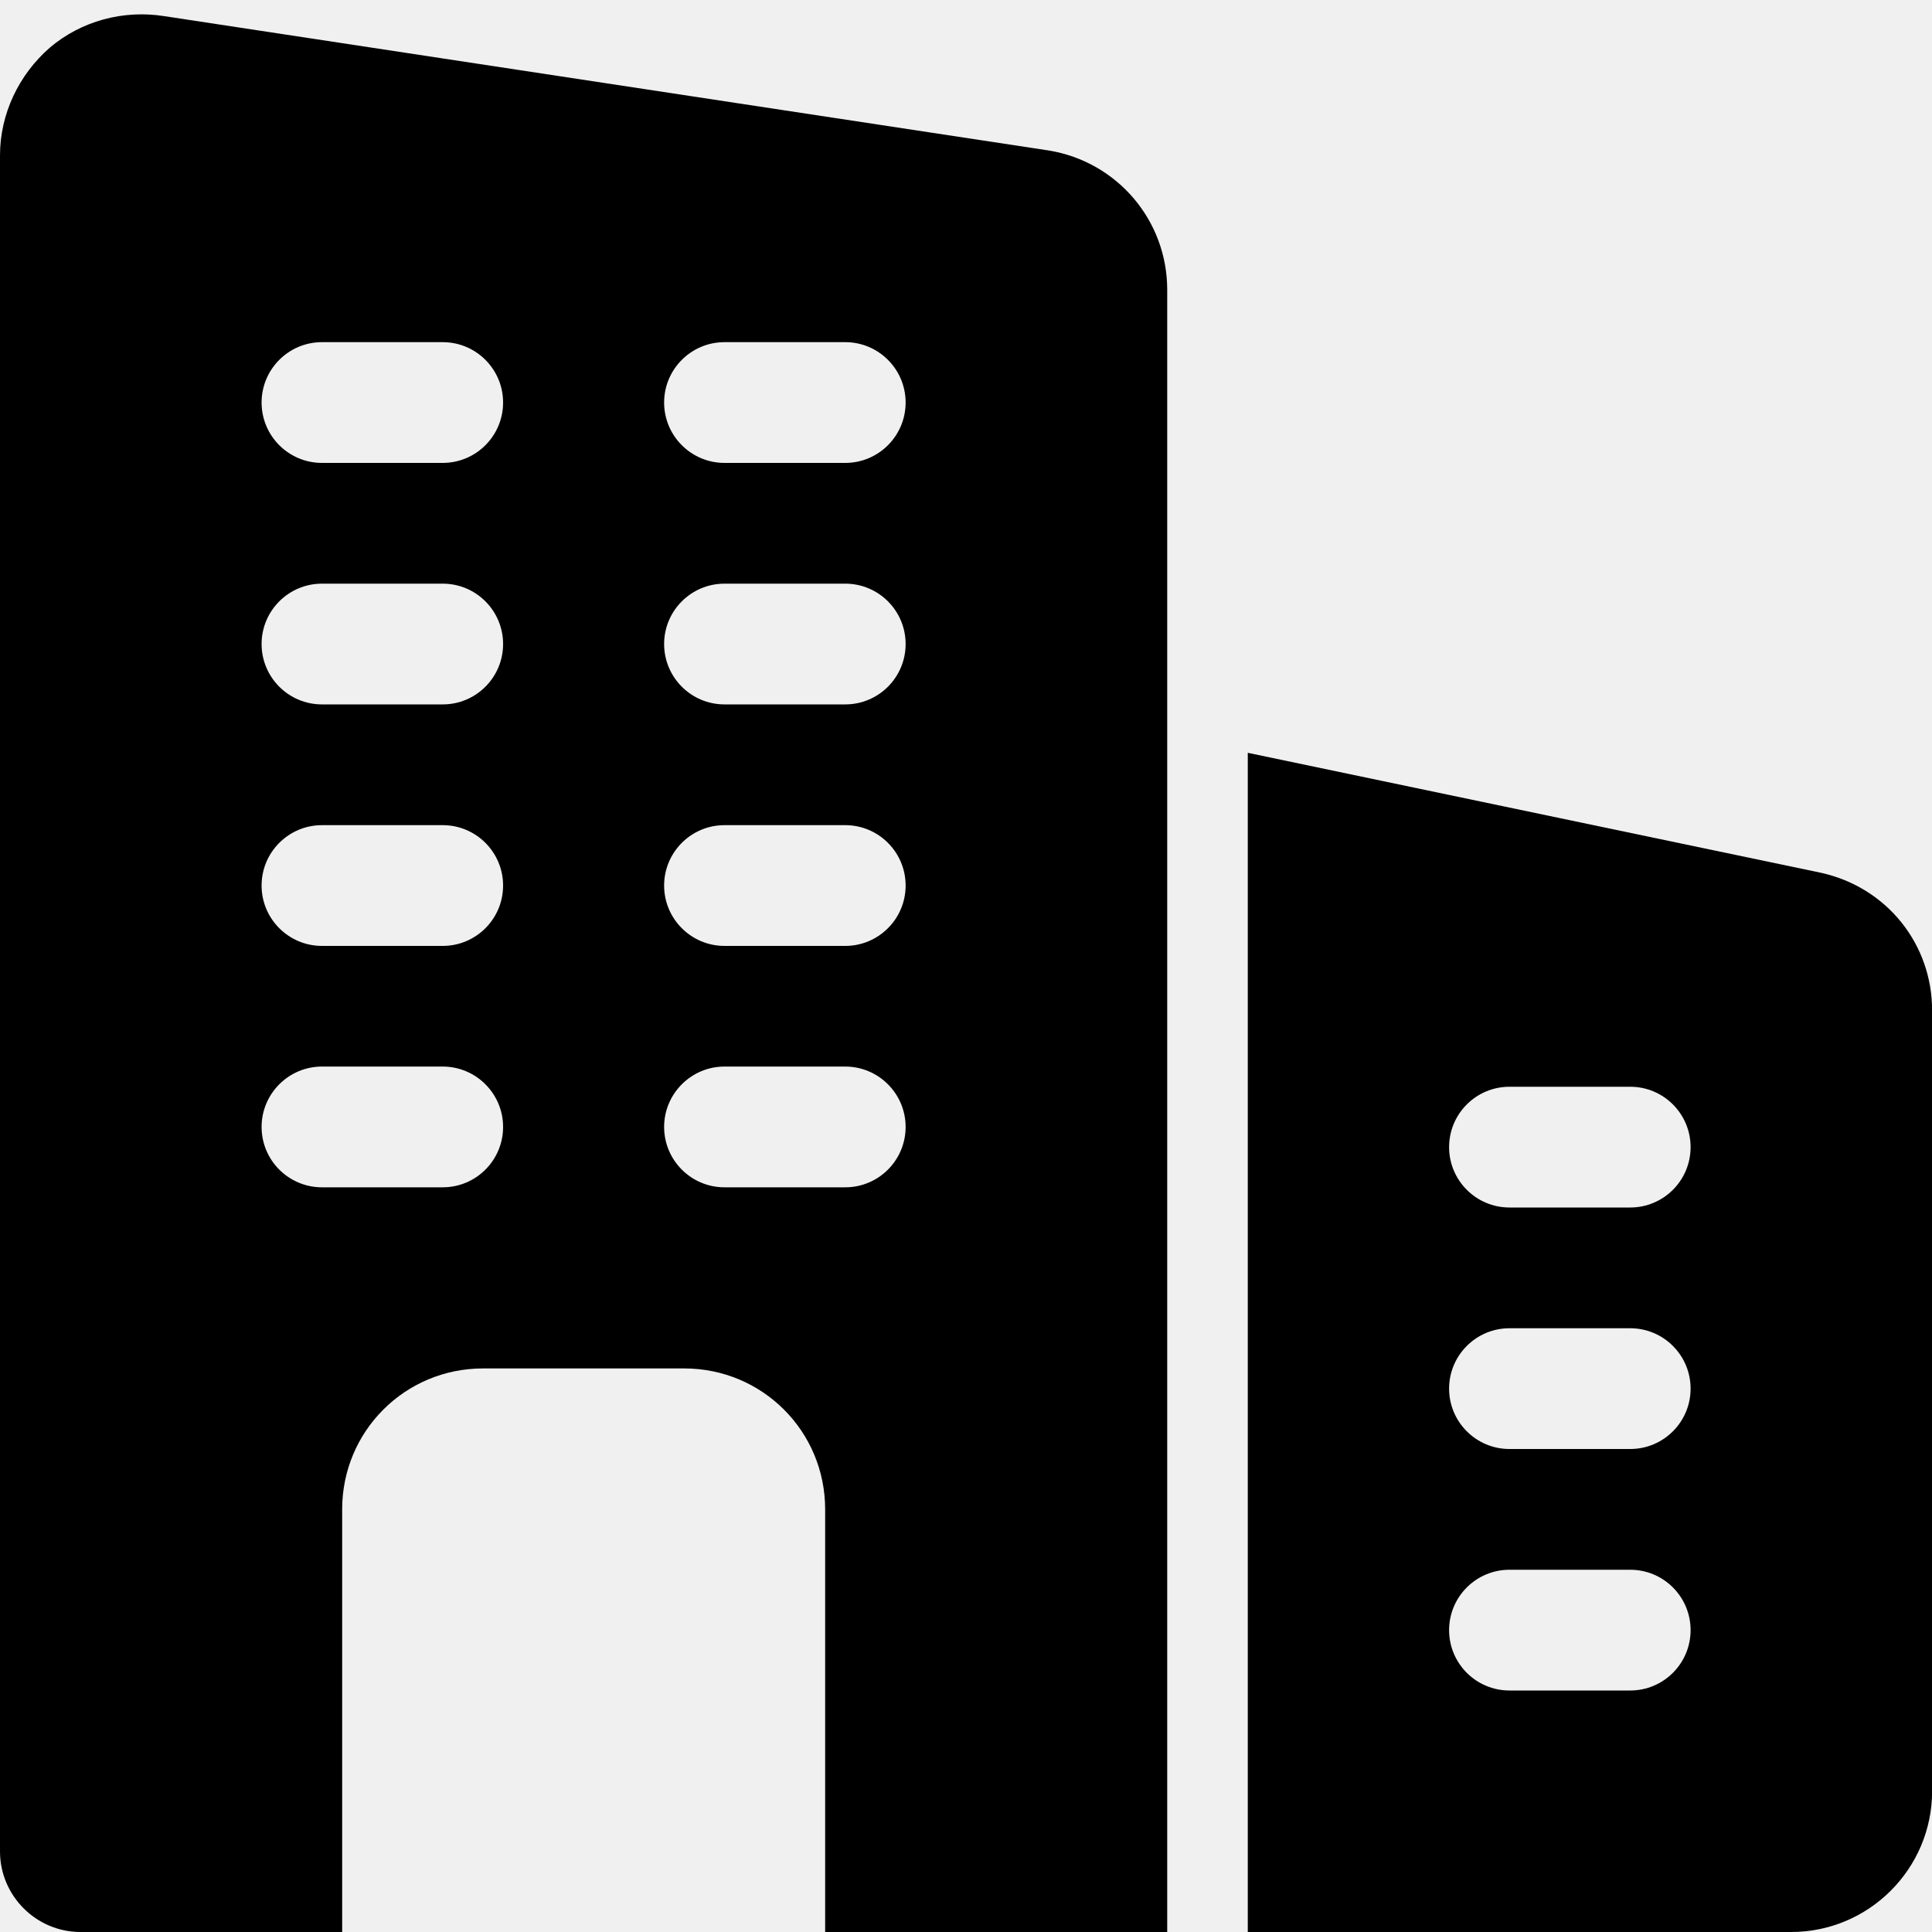
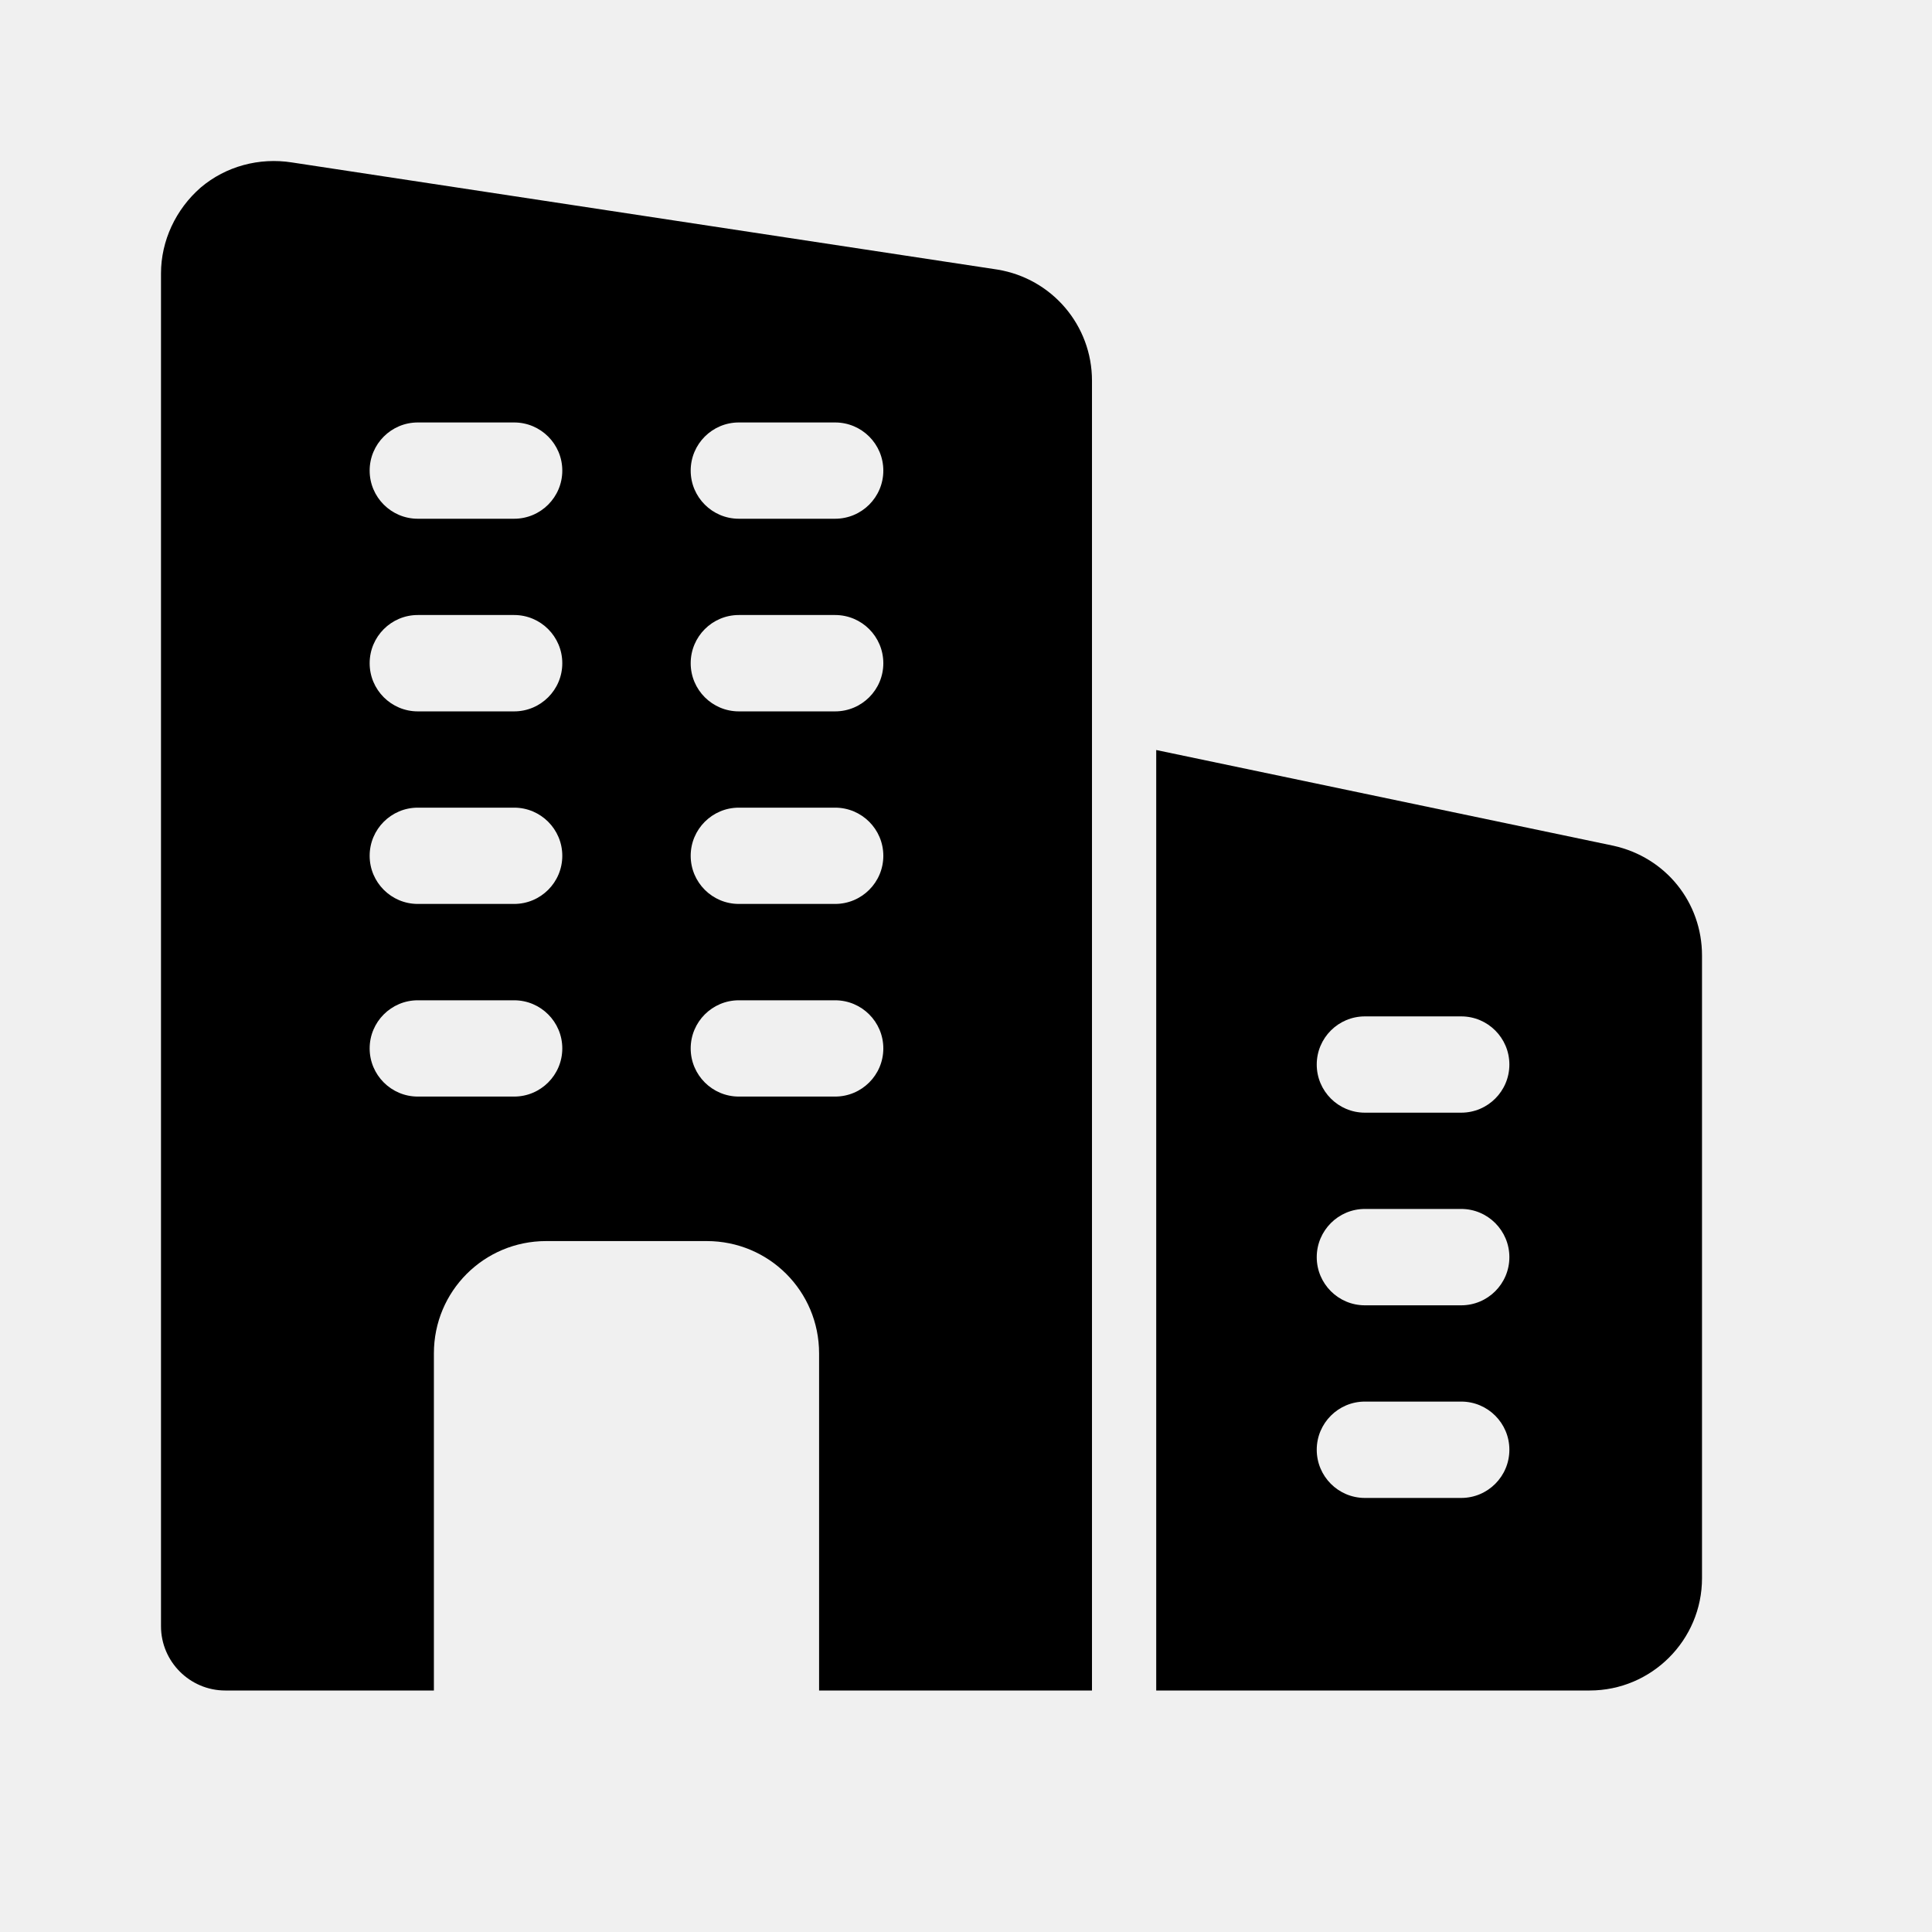
- <svg xmlns="http://www.w3.org/2000/svg" width="20" height="20" viewBox="0 0 20 20" fill="currentColor">
-   <g clip-path="url(#clip0)">
-     <path d="M10.858 1.558L1.7 0.167C1.275 0.1 0.842 0.217 0.517 0.492C0.192 0.775 0 1.183 0 1.608V19.166C0 19.625 0.375 20 0.833 20H3.542V15.625C3.542 14.816 4.192 14.166 5 14.166H7.083C7.892 14.166 8.542 14.816 8.542 15.625V20H12.083V3C12.083 2.283 11.567 1.675 10.858 1.558ZM4.583 12.291H3.333C2.988 12.291 2.708 12.011 2.708 11.666C2.708 11.322 2.988 11.041 3.333 11.041H4.583C4.928 11.041 5.208 11.322 5.208 11.666C5.208 12.011 4.928 12.291 4.583 12.291ZM4.583 9.792H3.333C2.988 9.792 2.708 9.512 2.708 9.167C2.708 8.822 2.988 8.542 3.333 8.542H4.583C4.928 8.542 5.208 8.822 5.208 9.167C5.208 9.512 4.928 9.792 4.583 9.792ZM4.583 7.292H3.333C2.988 7.292 2.708 7.012 2.708 6.667C2.708 6.322 2.988 6.042 3.333 6.042H4.583C4.928 6.042 5.208 6.322 5.208 6.667C5.208 7.012 4.928 7.292 4.583 7.292ZM4.583 4.792H3.333C2.988 4.792 2.708 4.512 2.708 4.167C2.708 3.822 2.988 3.542 3.333 3.542H4.583C4.928 3.542 5.208 3.822 5.208 4.167C5.208 4.512 4.928 4.792 4.583 4.792ZM8.75 12.291H7.5C7.155 12.291 6.875 12.011 6.875 11.666C6.875 11.322 7.155 11.041 7.5 11.041H8.75C9.095 11.041 9.375 11.322 9.375 11.666C9.375 12.011 9.095 12.291 8.75 12.291ZM8.75 9.792H7.5C7.155 9.792 6.875 9.512 6.875 9.167C6.875 8.822 7.155 8.542 7.5 8.542H8.75C9.095 8.542 9.375 8.822 9.375 9.167C9.375 9.512 9.095 9.792 8.75 9.792ZM8.75 7.292H7.5C7.155 7.292 6.875 7.012 6.875 6.667C6.875 6.322 7.155 6.042 7.5 6.042H8.75C9.095 6.042 9.375 6.322 9.375 6.667C9.375 7.012 9.095 7.292 8.75 7.292ZM8.75 4.792H7.5C7.155 4.792 6.875 4.512 6.875 4.167C6.875 3.822 7.155 3.542 7.5 3.542H8.75C9.095 3.542 9.375 3.822 9.375 4.167C9.375 4.512 9.095 4.792 8.75 4.792Z" />
-     <path d="M18.851 9.035L12.917 7.793V20H18.542C19.346 20 20.001 19.346 20.001 18.542V10.46C20.001 9.772 19.532 9.186 18.851 9.035ZM16.876 17.5H15.626C15.281 17.5 15.001 17.22 15.001 16.875C15.001 16.53 15.281 16.25 15.626 16.25H16.876C17.221 16.25 17.501 16.53 17.501 16.875C17.501 17.22 17.221 17.5 16.876 17.5ZM16.876 15H15.626C15.281 15 15.001 14.72 15.001 14.375C15.001 14.03 15.281 13.75 15.626 13.75H16.876C17.221 13.75 17.501 14.03 17.501 14.375C17.501 14.72 17.221 15 16.876 15ZM16.876 12.5H15.626C15.281 12.5 15.001 12.22 15.001 11.875C15.001 11.53 15.281 11.25 15.626 11.25H16.876C17.221 11.25 17.501 11.53 17.501 11.875C17.501 12.22 17.221 12.5 16.876 12.5Z" />
-   </g>
-   <defs>
-     <clipPath id="clip0">
-       <rect width="20" height="20" fill="white" />
-     </clipPath>
-   </defs>
+ <svg xmlns="http://www.w3.org/2000/svg" width="24" height="24" viewBox="0 0 24 24" fill="currentColor">
+   <path d="M12.392 3.349L3.627 2.018C3.22 1.954 2.806 2.065 2.494 2.329C2.183 2.6 2 2.991 2 3.397V20.202C2 20.641 2.359 21 2.798 21H5.39V16.812C5.39 16.039 6.012 15.417 6.785 15.417H8.779C9.553 15.417 10.175 16.039 10.175 16.812V21H13.565V4.729C13.565 4.043 13.07 3.461 12.392 3.349ZM6.387 13.622H5.19C4.86 13.622 4.592 13.354 4.592 13.024C4.592 12.694 4.86 12.426 5.19 12.426H6.387C6.717 12.426 6.985 12.694 6.985 13.024C6.985 13.354 6.717 13.622 6.387 13.622ZM6.387 11.229H5.19C4.86 11.229 4.592 10.961 4.592 10.631C4.592 10.301 4.86 10.033 5.19 10.033H6.387C6.717 10.033 6.985 10.301 6.985 10.631C6.985 10.961 6.717 11.229 6.387 11.229ZM6.387 8.837H5.19C4.86 8.837 4.592 8.569 4.592 8.239C4.592 7.908 4.86 7.64 5.19 7.64H6.387C6.717 7.64 6.985 7.908 6.985 8.239C6.985 8.569 6.717 8.837 6.387 8.837ZM6.387 6.444H5.19C4.86 6.444 4.592 6.176 4.592 5.846C4.592 5.516 4.86 5.248 5.19 5.248H6.387C6.717 5.248 6.985 5.516 6.985 5.846C6.985 6.176 6.717 6.444 6.387 6.444ZM10.374 13.622H9.178C8.848 13.622 8.58 13.354 8.58 13.024C8.58 12.694 8.848 12.426 9.178 12.426H10.374C10.705 12.426 10.973 12.694 10.973 13.024C10.973 13.354 10.705 13.622 10.374 13.622ZM10.374 11.229H9.178C8.848 11.229 8.58 10.961 8.58 10.631C8.58 10.301 8.848 10.033 9.178 10.033H10.374C10.705 10.033 10.973 10.301 10.973 10.631C10.973 10.961 10.705 11.229 10.374 11.229ZM10.374 8.837H9.178C8.848 8.837 8.58 8.569 8.58 8.239C8.58 7.908 8.848 7.64 9.178 7.64H10.374C10.705 7.64 10.973 7.908 10.973 8.239C10.973 8.569 10.705 8.837 10.374 8.837ZM10.374 6.444H9.178C8.848 6.444 8.58 6.176 8.58 5.846C8.58 5.516 8.848 5.248 9.178 5.248H10.374C10.705 5.248 10.973 5.516 10.973 5.846C10.973 6.176 10.705 6.444 10.374 6.444Z" />
+   <path d="M20.042 10.506L14.363 9.317V21H19.747C20.517 21 21.143 20.374 21.143 19.605V11.87C21.143 11.211 20.694 10.65 20.042 10.506ZM18.152 18.608H16.955C16.625 18.608 16.357 18.34 16.357 18.009C16.357 17.679 16.625 17.411 16.955 17.411H18.152C18.482 17.411 18.75 17.679 18.75 18.009C18.75 18.34 18.482 18.608 18.152 18.608ZM18.152 16.215H16.955C16.625 16.215 16.357 15.947 16.357 15.617C16.357 15.287 16.625 15.018 16.955 15.018H18.152C18.482 15.018 18.75 15.287 18.75 15.617C18.75 15.947 18.482 16.215 18.152 16.215ZM18.152 13.822H16.955C16.625 13.822 16.357 13.554 16.357 13.224C16.357 12.894 16.625 12.626 16.955 12.626H18.152C18.482 12.626 18.75 12.894 18.75 13.224C18.75 13.554 18.482 13.822 18.152 13.822Z" />
</svg>
